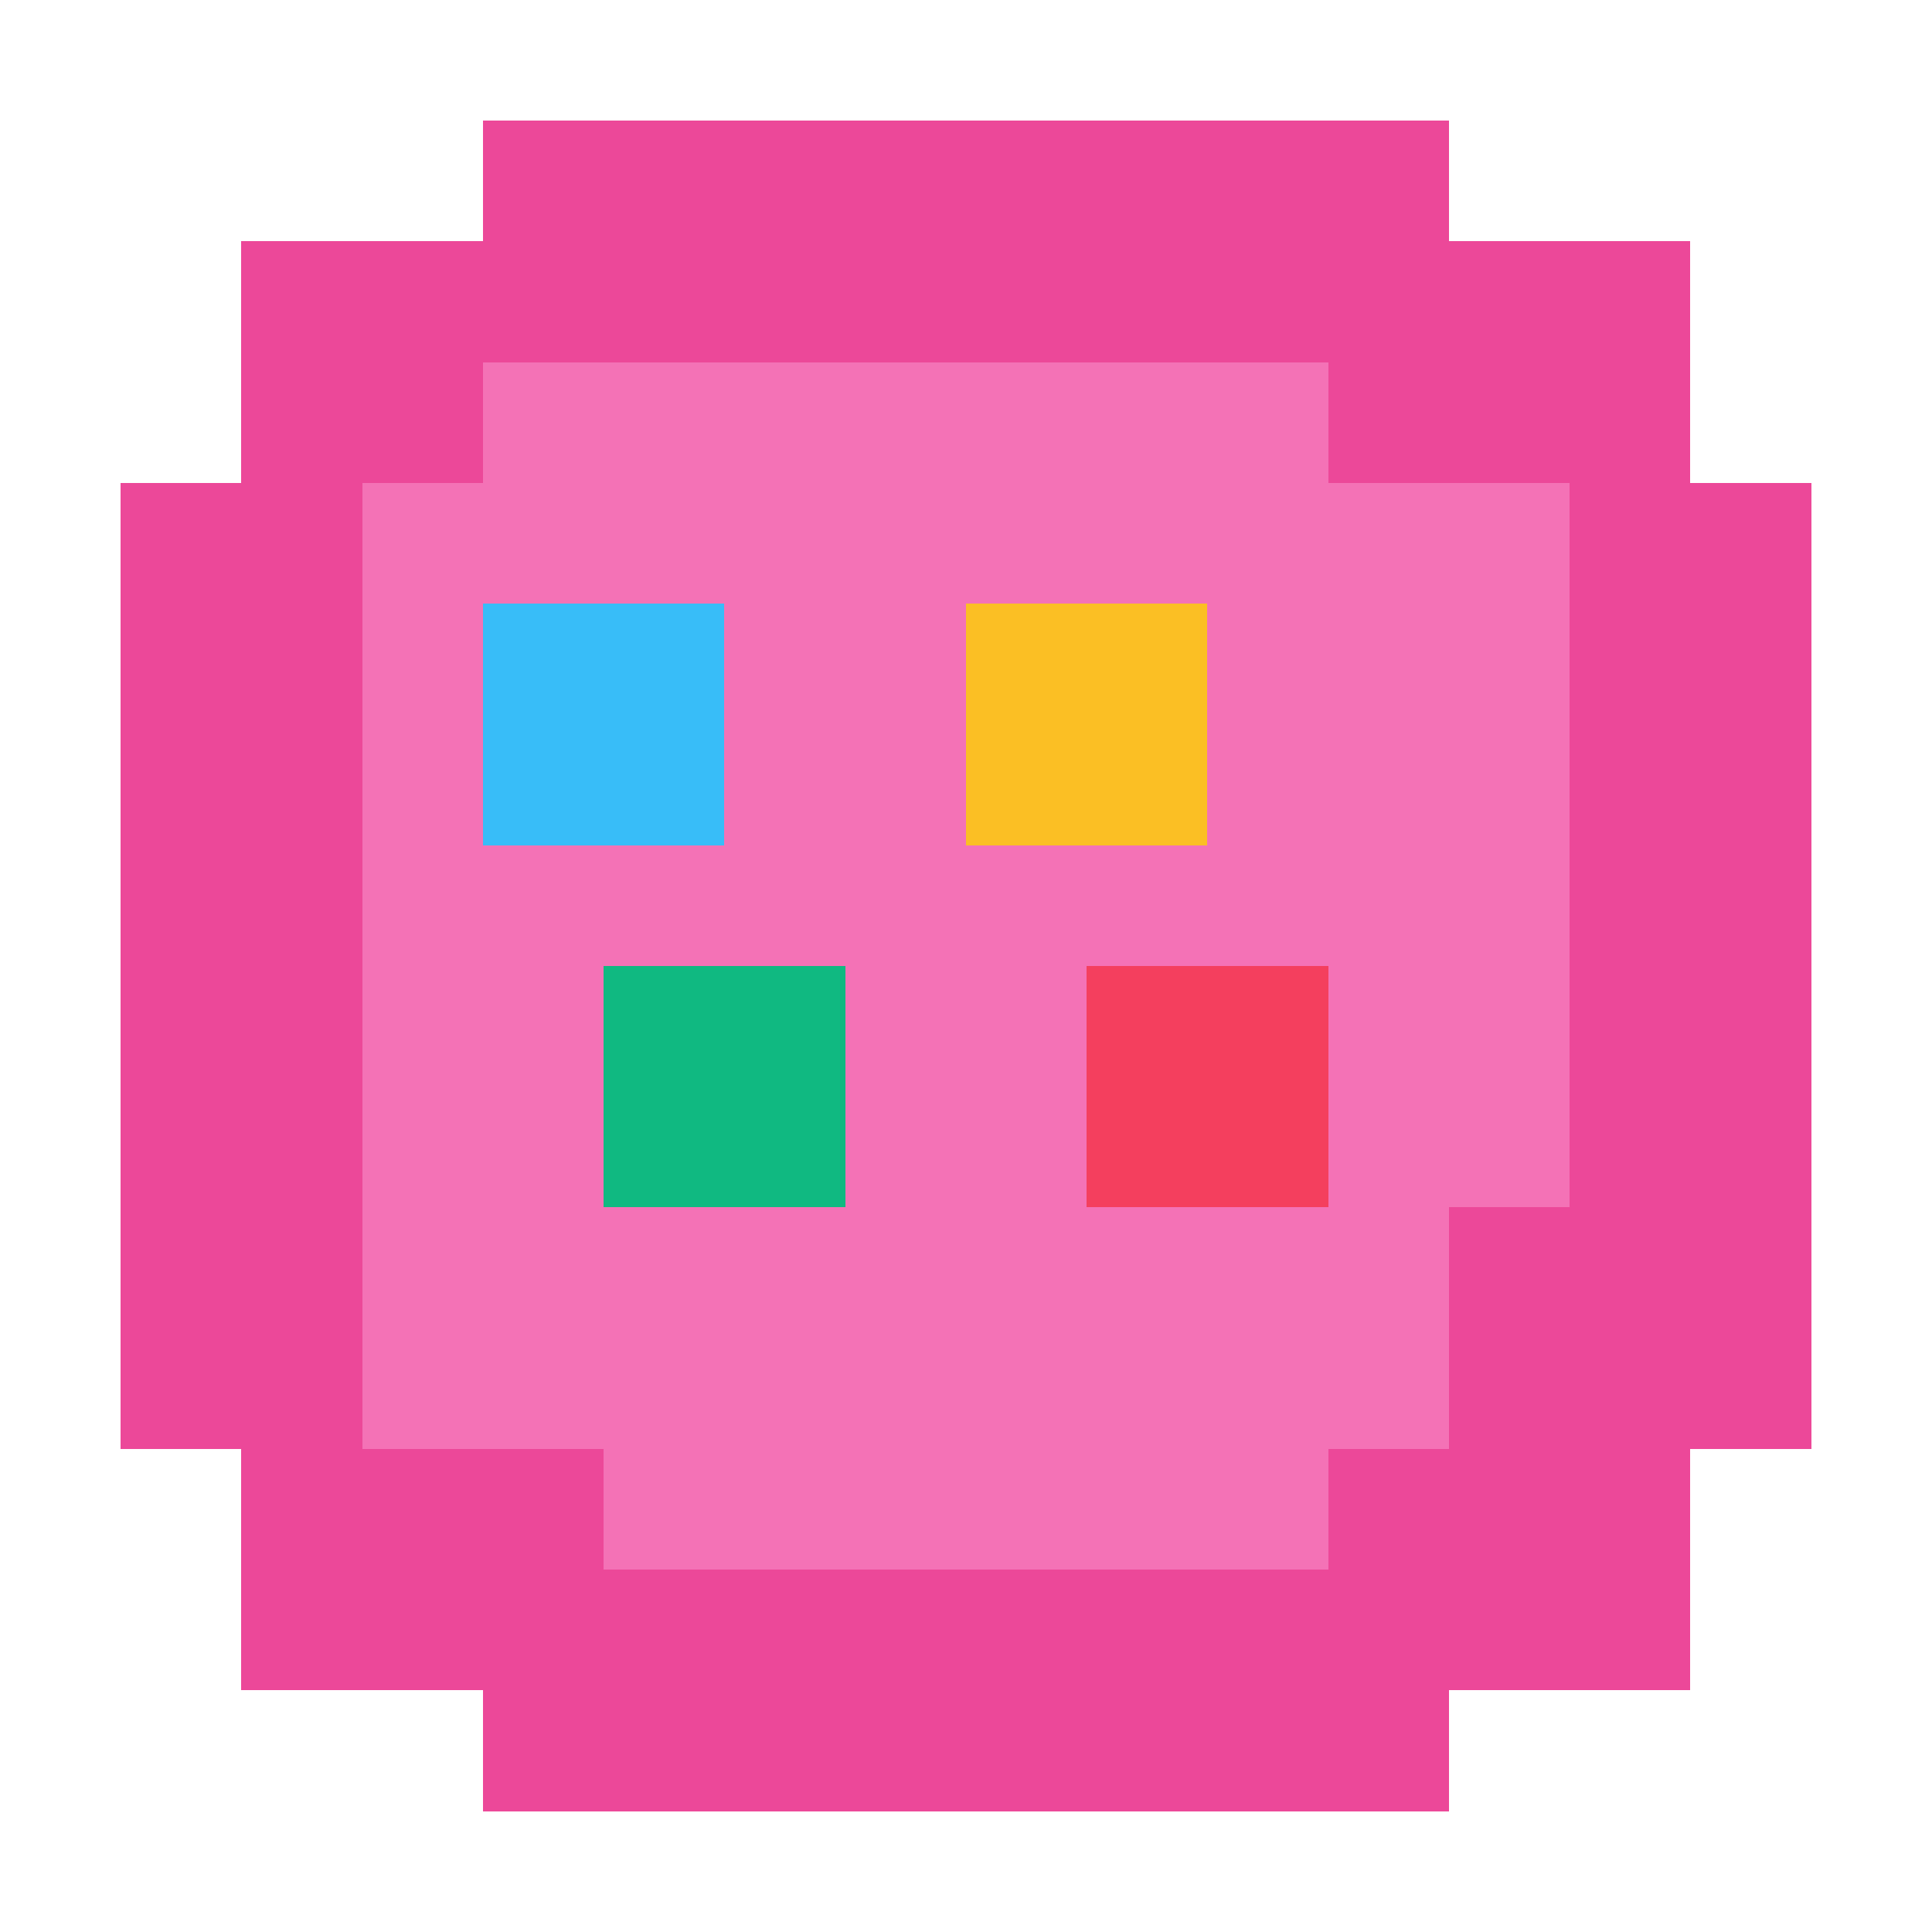
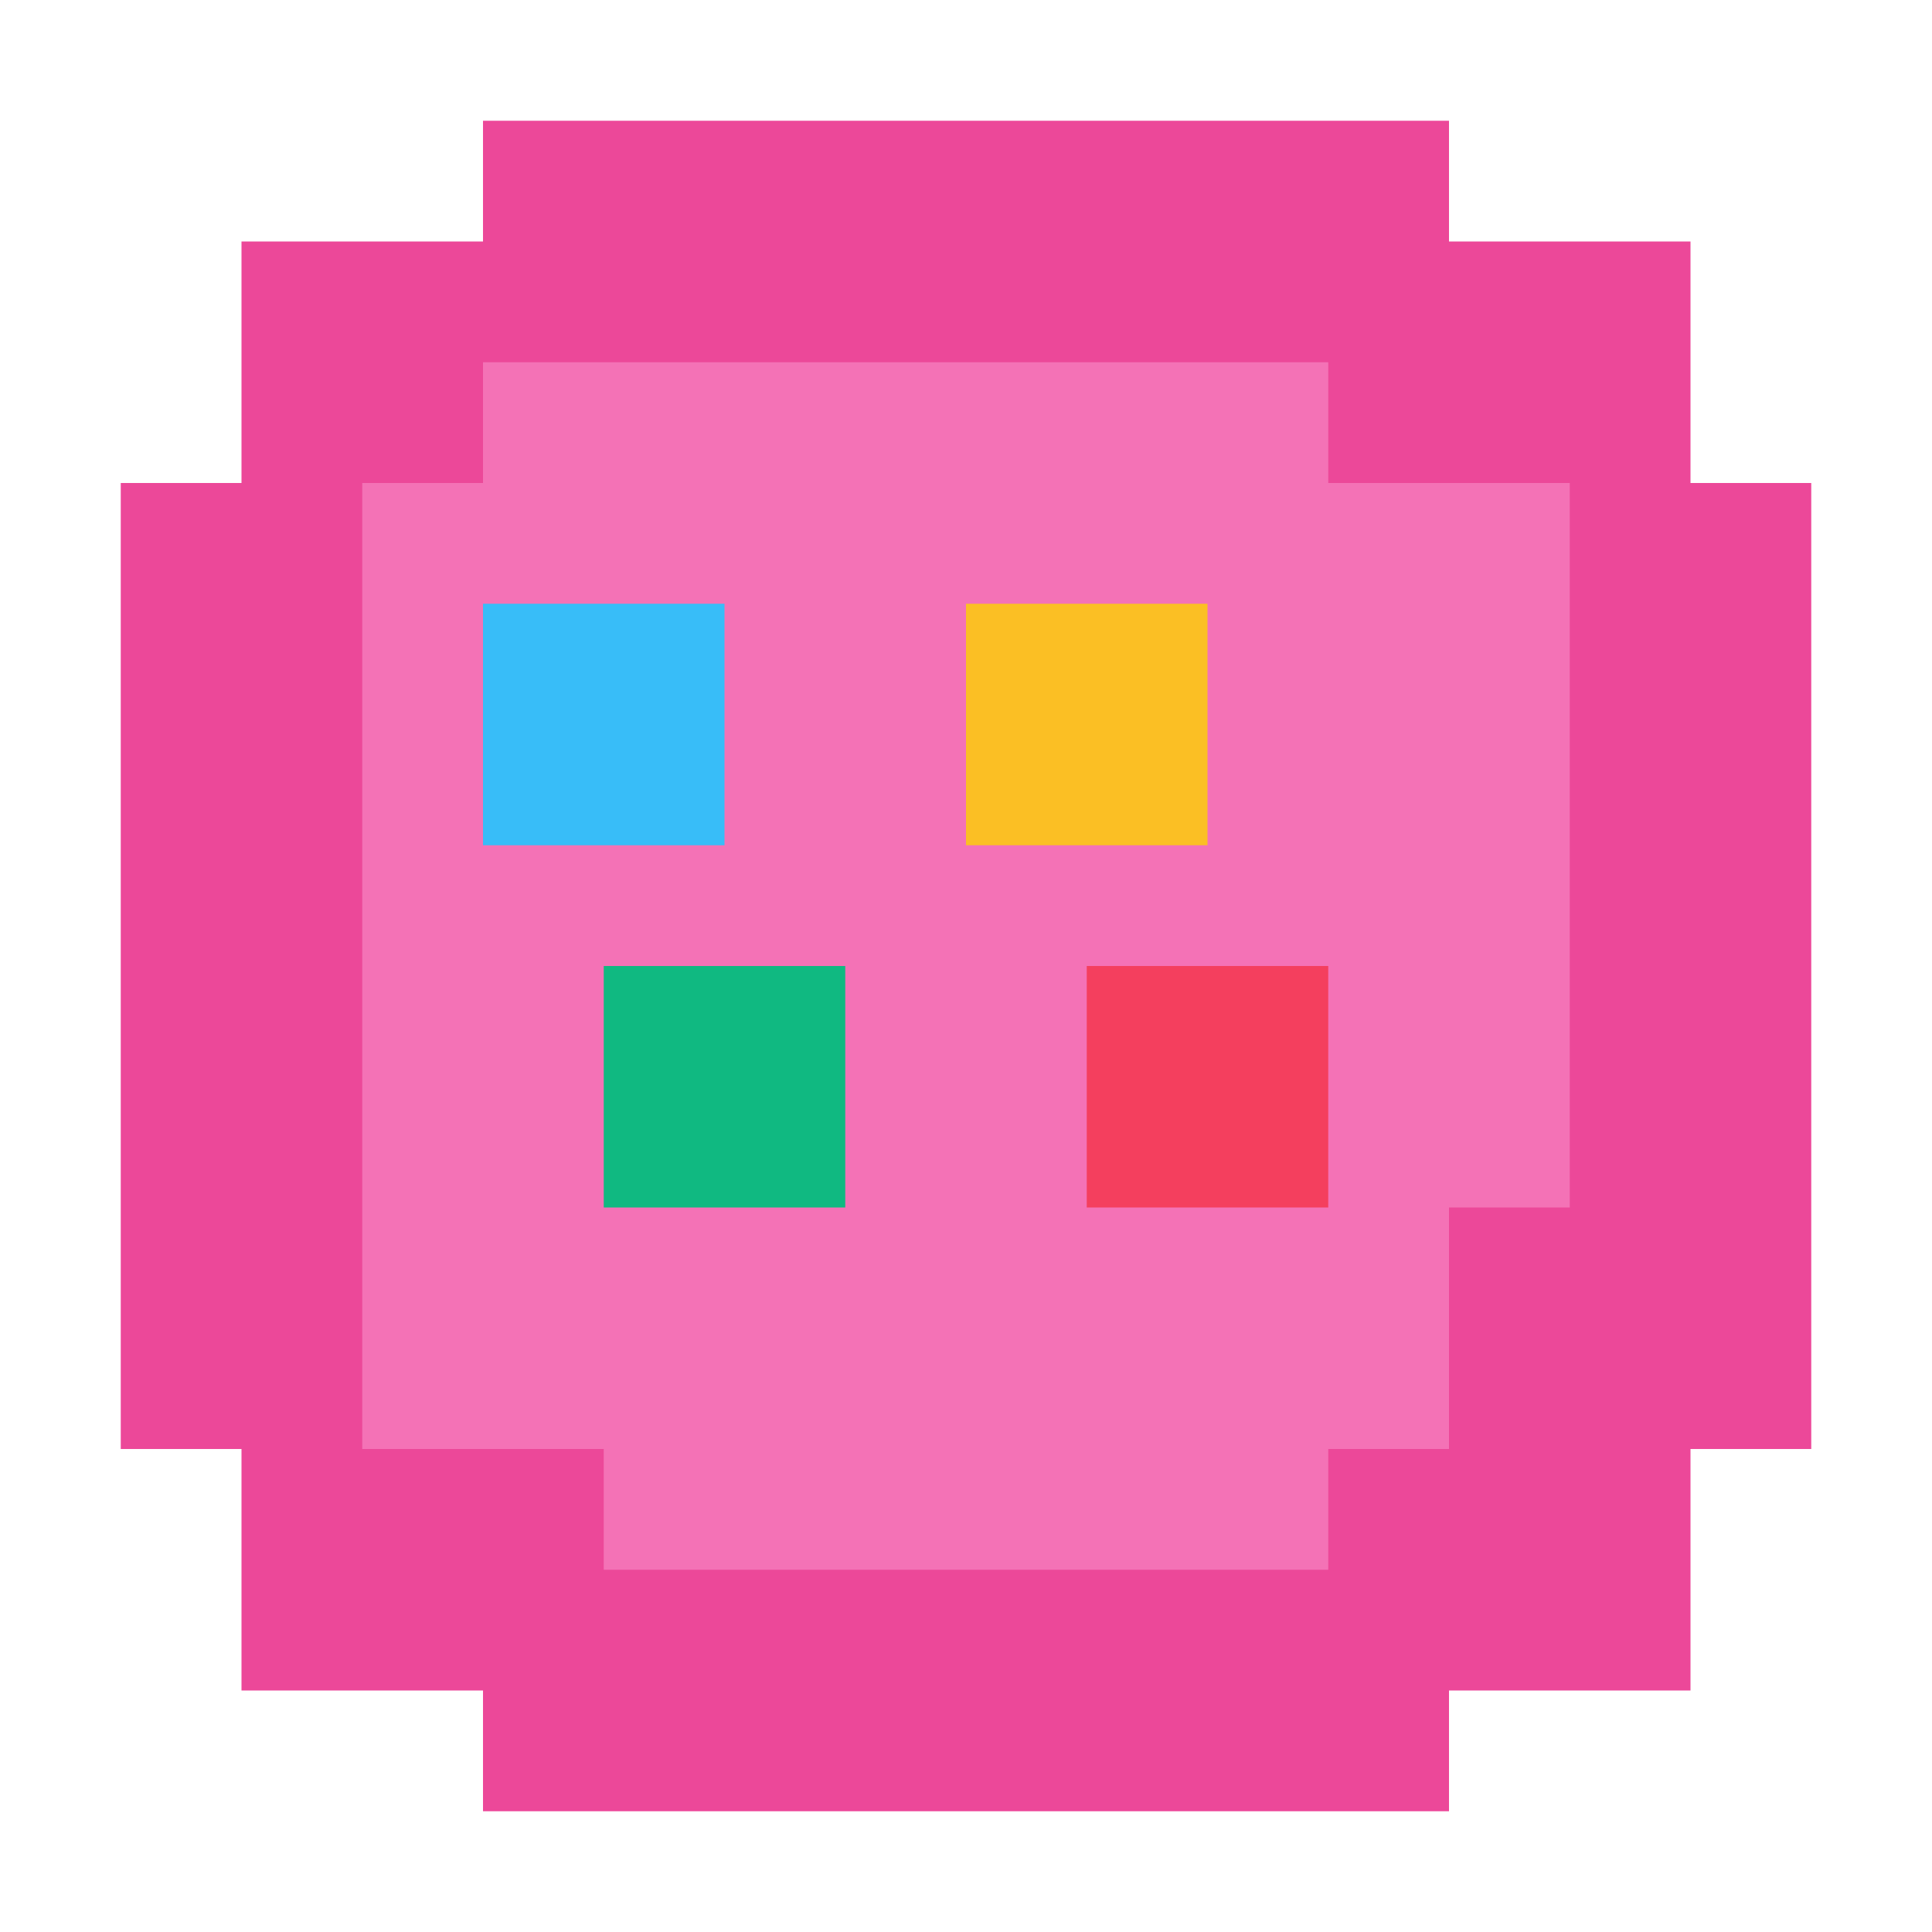
- <svg xmlns="http://www.w3.org/2000/svg" viewBox="0 0 16 16" width="16" height="16" shape-rendering="crispEdges">
+ <svg xmlns="http://www.w3.org/2000/svg" viewBox="0 0 16 16" width="28" height="28">
  <path fill="#ec4899" d="M4 1h8v1h2v2h1v8h-1v2h-2v1H4v-1H2v-2H1V4h1V2h2V1z" />
  <path fill="#f472b6" d="M4 3h7v1h2v6h-1v2h-1v1H5v-1H3V4h1V3z" />
  <path fill="#38bdf8" d="M4 5h2v2H4z" />
  <path fill="#fbbf24" d="M8 5h2v2H8z" />
  <path fill="#10b981" d="M5 8h2v2H5z" />
  <path fill="#f43f5e" d="M9 8h2v2H9z" />
</svg>
